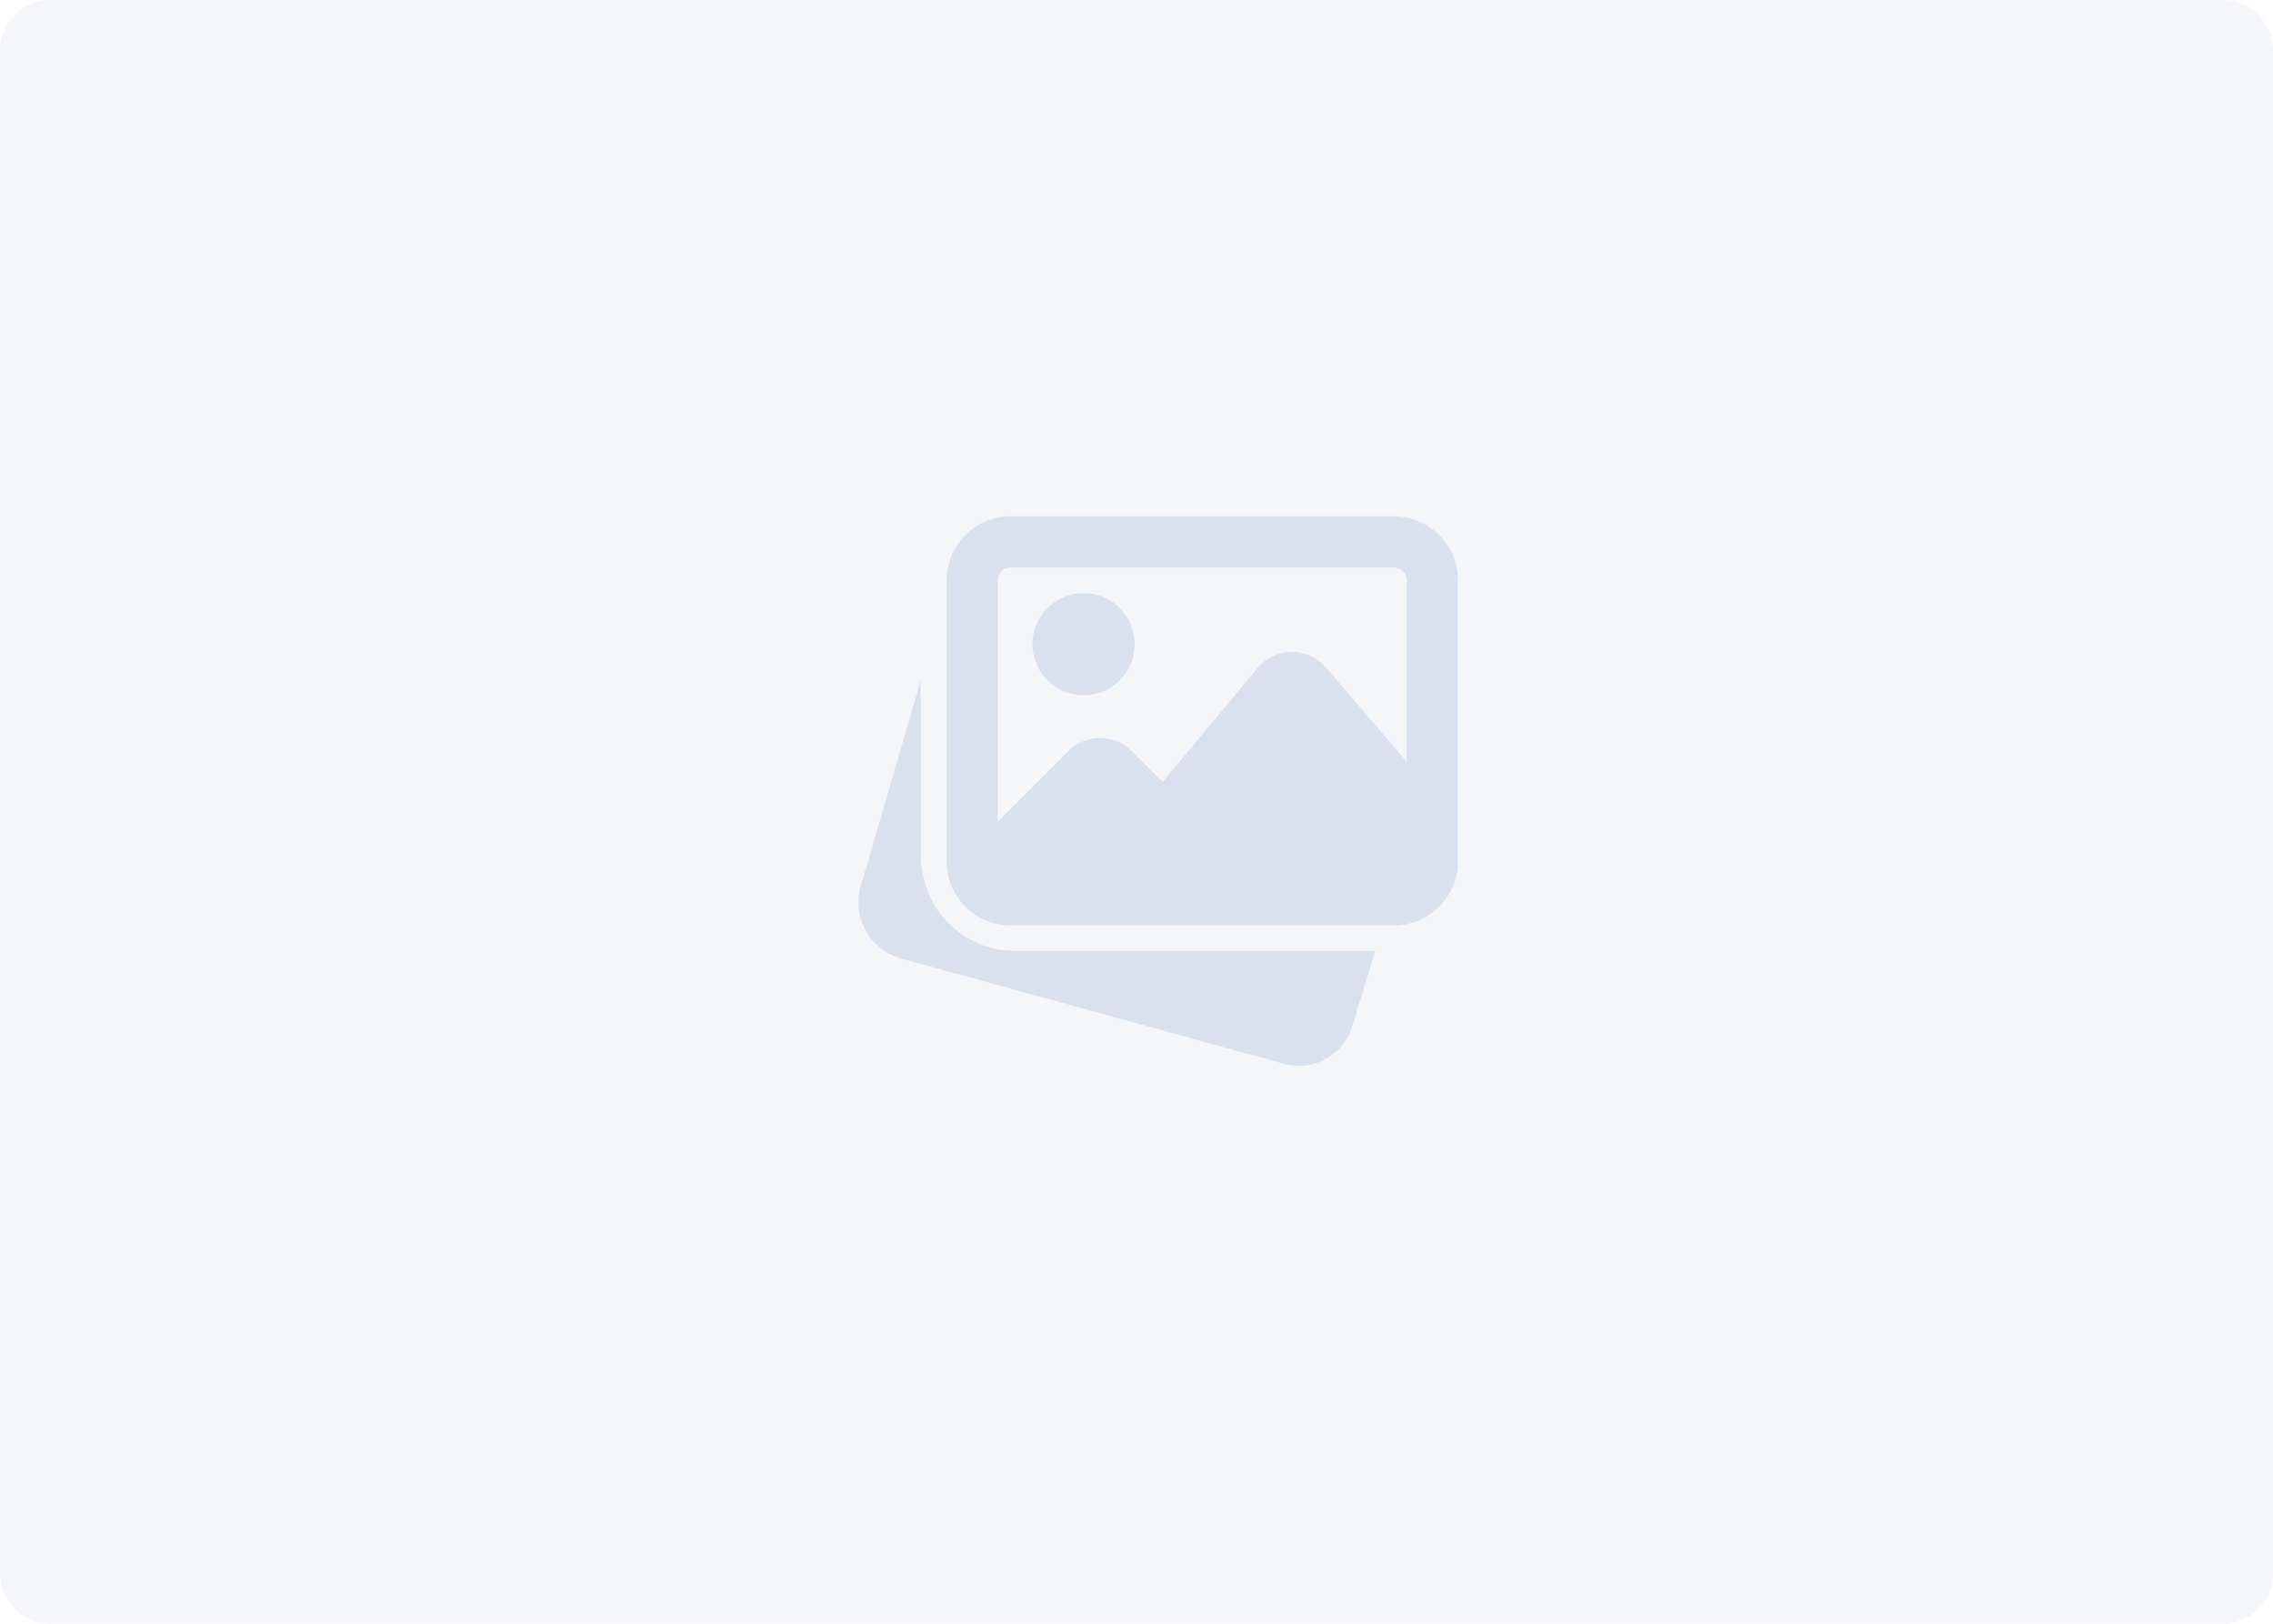
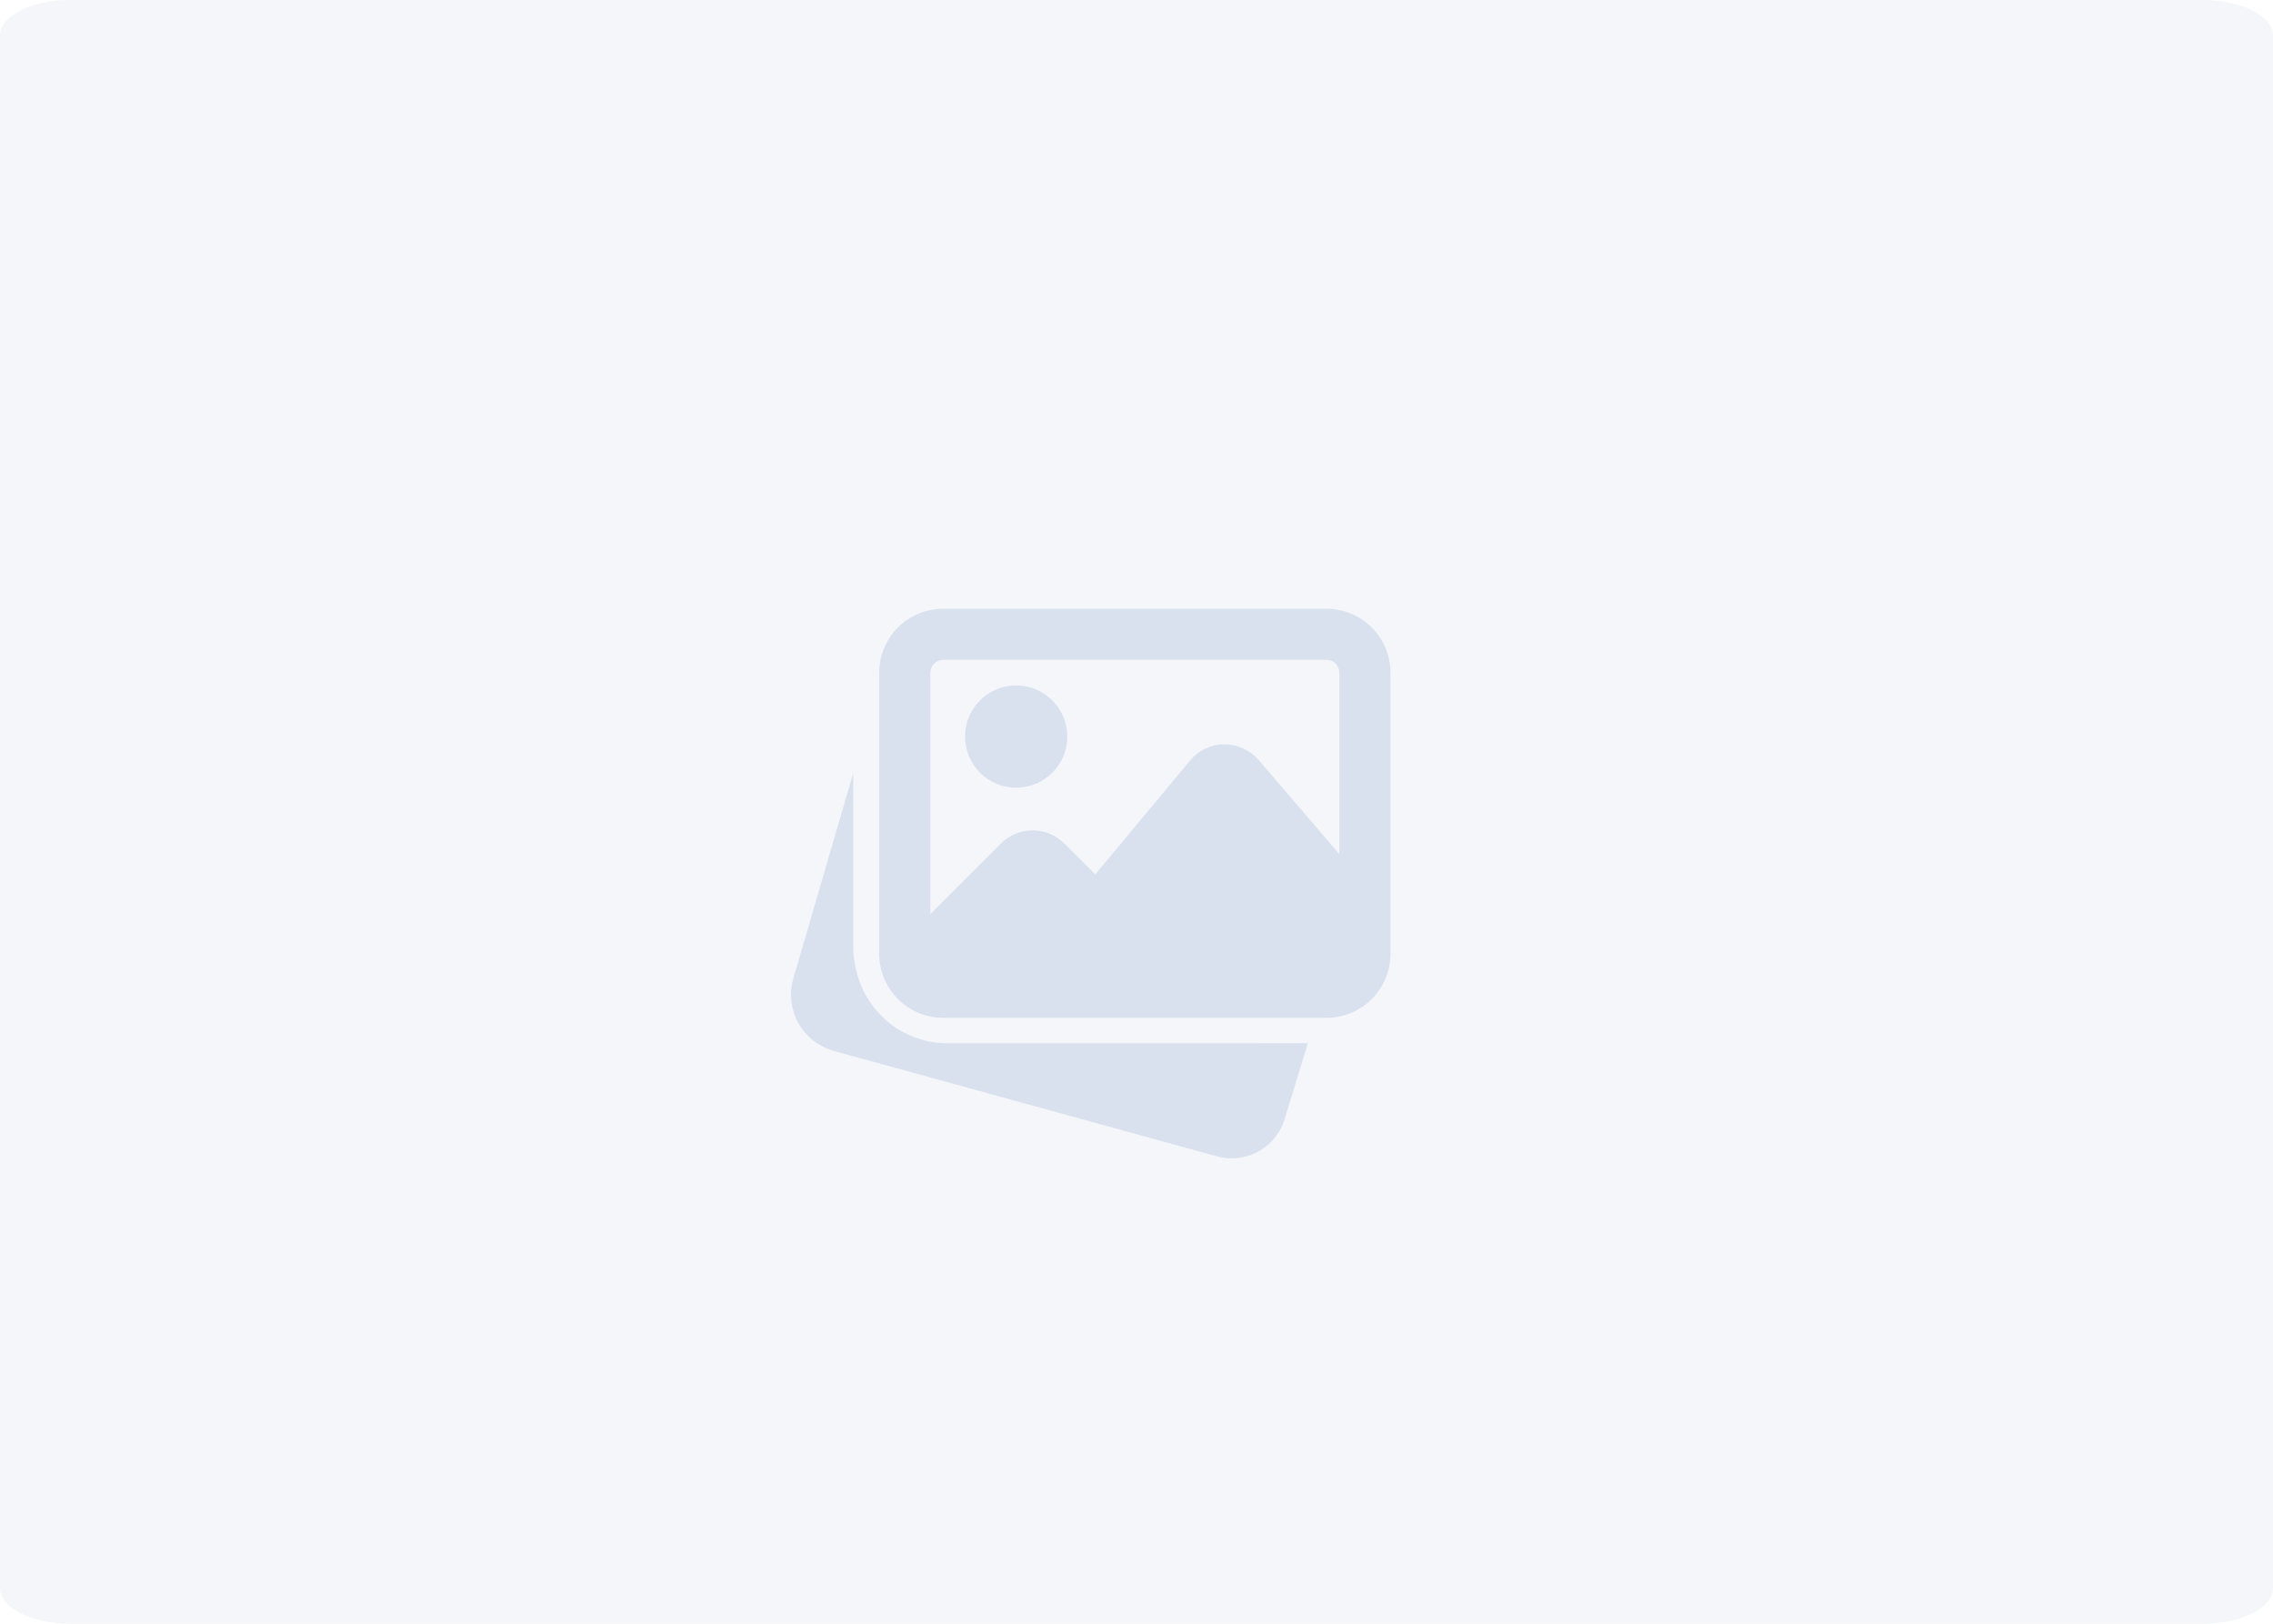
- <svg xmlns="http://www.w3.org/2000/svg" width="182" height="130" viewBox="0 0 182 130">
-   <defs>
-     <clipPath id="clip-IC_Placeimg">
-       <rect width="182" height="130" />
-     </clipPath>
-   </defs>
-   <g id="IC_Placeimg" clip-path="url(#clip-IC_Placeimg)">
-     <g id="Group_47106" data-name="Group 47106" transform="translate(-308.414 -185.5)">
-       <g id="Group_46795" data-name="Group 46795" transform="translate(308.414 185.5)">
-         <g id="Group_46793" data-name="Group 46793" transform="translate(0 0)">
-           <rect id="Rectangle_4765" data-name="Rectangle 4765" width="182" height="130" rx="4" fill="#f5f6fa" />
-         </g>
-         <g id="image" transform="translate(68.737, 41.338)">
-           <path id="Path_95908" data-name="Path 95908" d="M12.453,170.008a7.481,7.481,0,0,1-7.058-5.222l-.07-.235a7.658,7.658,0,0,1-.345-2.219V148.375L.146,164.952a4.664,4.664,0,0,0,3.172,5.639l30.814,8.477a4.441,4.441,0,0,0,5.454-3.2l1.8-5.864Zm0,0" transform="translate(0 -135.218)" fill="#d9e1ee" />
-           <path id="Path_95909" data-name="Path 95909" d="M153.414,72.68a4.094,4.094,0,1,0-4.094-4.094A4.1,4.1,0,0,0,153.414,72.68Zm0,0" transform="translate(-135.387 -58.351)" fill="#d9e1ee" />
-           <path id="Path_95910" data-name="Path 95910" d="M121.142.492H90.437A5.125,5.125,0,0,0,85.32,5.61V28.127a5.125,5.125,0,0,0,5.117,5.118h30.705a5.125,5.125,0,0,0,5.118-5.118V5.61A5.125,5.125,0,0,0,121.142.492ZM90.437,4.586h30.705a1.024,1.024,0,0,1,1.024,1.024V20.142L115.7,12.6a3.667,3.667,0,0,0-2.745-1.259,3.578,3.578,0,0,0-2.735,1.292l-7.6,9.125-2.477-2.471a3.593,3.593,0,0,0-5.077,0l-5.65,5.648V5.61A1.024,1.024,0,0,1,90.437,4.586Zm0,0" transform="translate(-78.26 -0.492)" fill="#d9e1ee" />
-         </g>
-       </g>
-     </g>
-   </g>
+ <svg xmlns="http://www.w3.org/2000/svg" viewBox="0 0 182 130" fill="none">
+   <path d="M176.4 0H5.6C2.507 0 0 1.279 0 2.857V127.143C0 128.721 2.507 130 5.6 130H176.4C179.493 130 182 128.721 182 127.143V2.857C182 1.279 179.493 0 176.4 0Z" fill="#F5F6FA" />
+   <path d="M75.791 83.527C74.214 83.511 72.683 82.998 71.415 82.06C70.148 81.123 69.209 79.808 68.733 78.305L68.663 78.07C68.44 77.351 68.323 76.604 68.318 75.851V61.894L63.484 78.471C63.181 79.639 63.342 80.879 63.933 81.93C64.525 82.981 65.501 83.763 66.656 84.11L97.47 92.587C98.038 92.739 98.631 92.777 99.214 92.698C99.797 92.619 100.359 92.425 100.866 92.127C101.374 91.83 101.817 91.434 102.17 90.964C102.523 90.493 102.78 89.957 102.924 89.387L104.724 83.523L75.791 83.527Z" fill="#D9E1EE" />
+   <path d="M81.365 63.066C82.175 63.066 82.966 62.826 83.639 62.376C84.313 61.926 84.838 61.287 85.147 60.539C85.457 59.791 85.538 58.968 85.38 58.173C85.222 57.379 84.832 56.65 84.26 56.077C83.687 55.505 82.958 55.115 82.164 54.957C81.37 54.799 80.546 54.88 79.798 55.19C79.05 55.499 78.411 56.024 77.961 56.697C77.511 57.371 77.271 58.162 77.271 58.972C77.273 60.057 77.704 61.098 78.472 61.865C79.239 62.633 80.28 63.064 81.365 63.066Z" fill="#D9E1EE" />
+   <path d="M106.22 48.737H75.515C74.158 48.739 72.858 49.279 71.899 50.238C70.939 51.198 70.4 52.498 70.398 53.855V76.372C70.4 77.729 70.939 79.029 71.899 79.989C72.858 80.948 74.158 81.488 75.515 81.49H106.22C107.577 81.488 108.878 80.948 109.837 79.989C110.796 79.029 111.336 77.729 111.338 76.372V53.855C111.336 52.498 110.796 51.197 109.837 50.238C108.878 49.279 107.577 48.739 106.22 48.737ZM75.515 52.831H106.22C106.492 52.831 106.752 52.939 106.944 53.131C107.136 53.323 107.244 53.583 107.244 53.855V68.387L100.778 60.845C100.436 60.452 100.014 60.137 99.541 59.92C99.068 59.703 98.554 59.589 98.033 59.586C97.51 59.589 96.995 59.706 96.522 59.929C96.05 60.152 95.632 60.476 95.298 60.878L87.698 70.003L85.221 67.532C84.547 66.859 83.634 66.482 82.683 66.482C81.731 66.482 80.818 66.859 80.144 67.532L74.494 73.18V53.855C74.494 53.584 74.602 53.324 74.793 53.132C74.984 52.94 75.244 52.832 75.515 52.831Z" fill="#D9E1EE" />
</svg>
